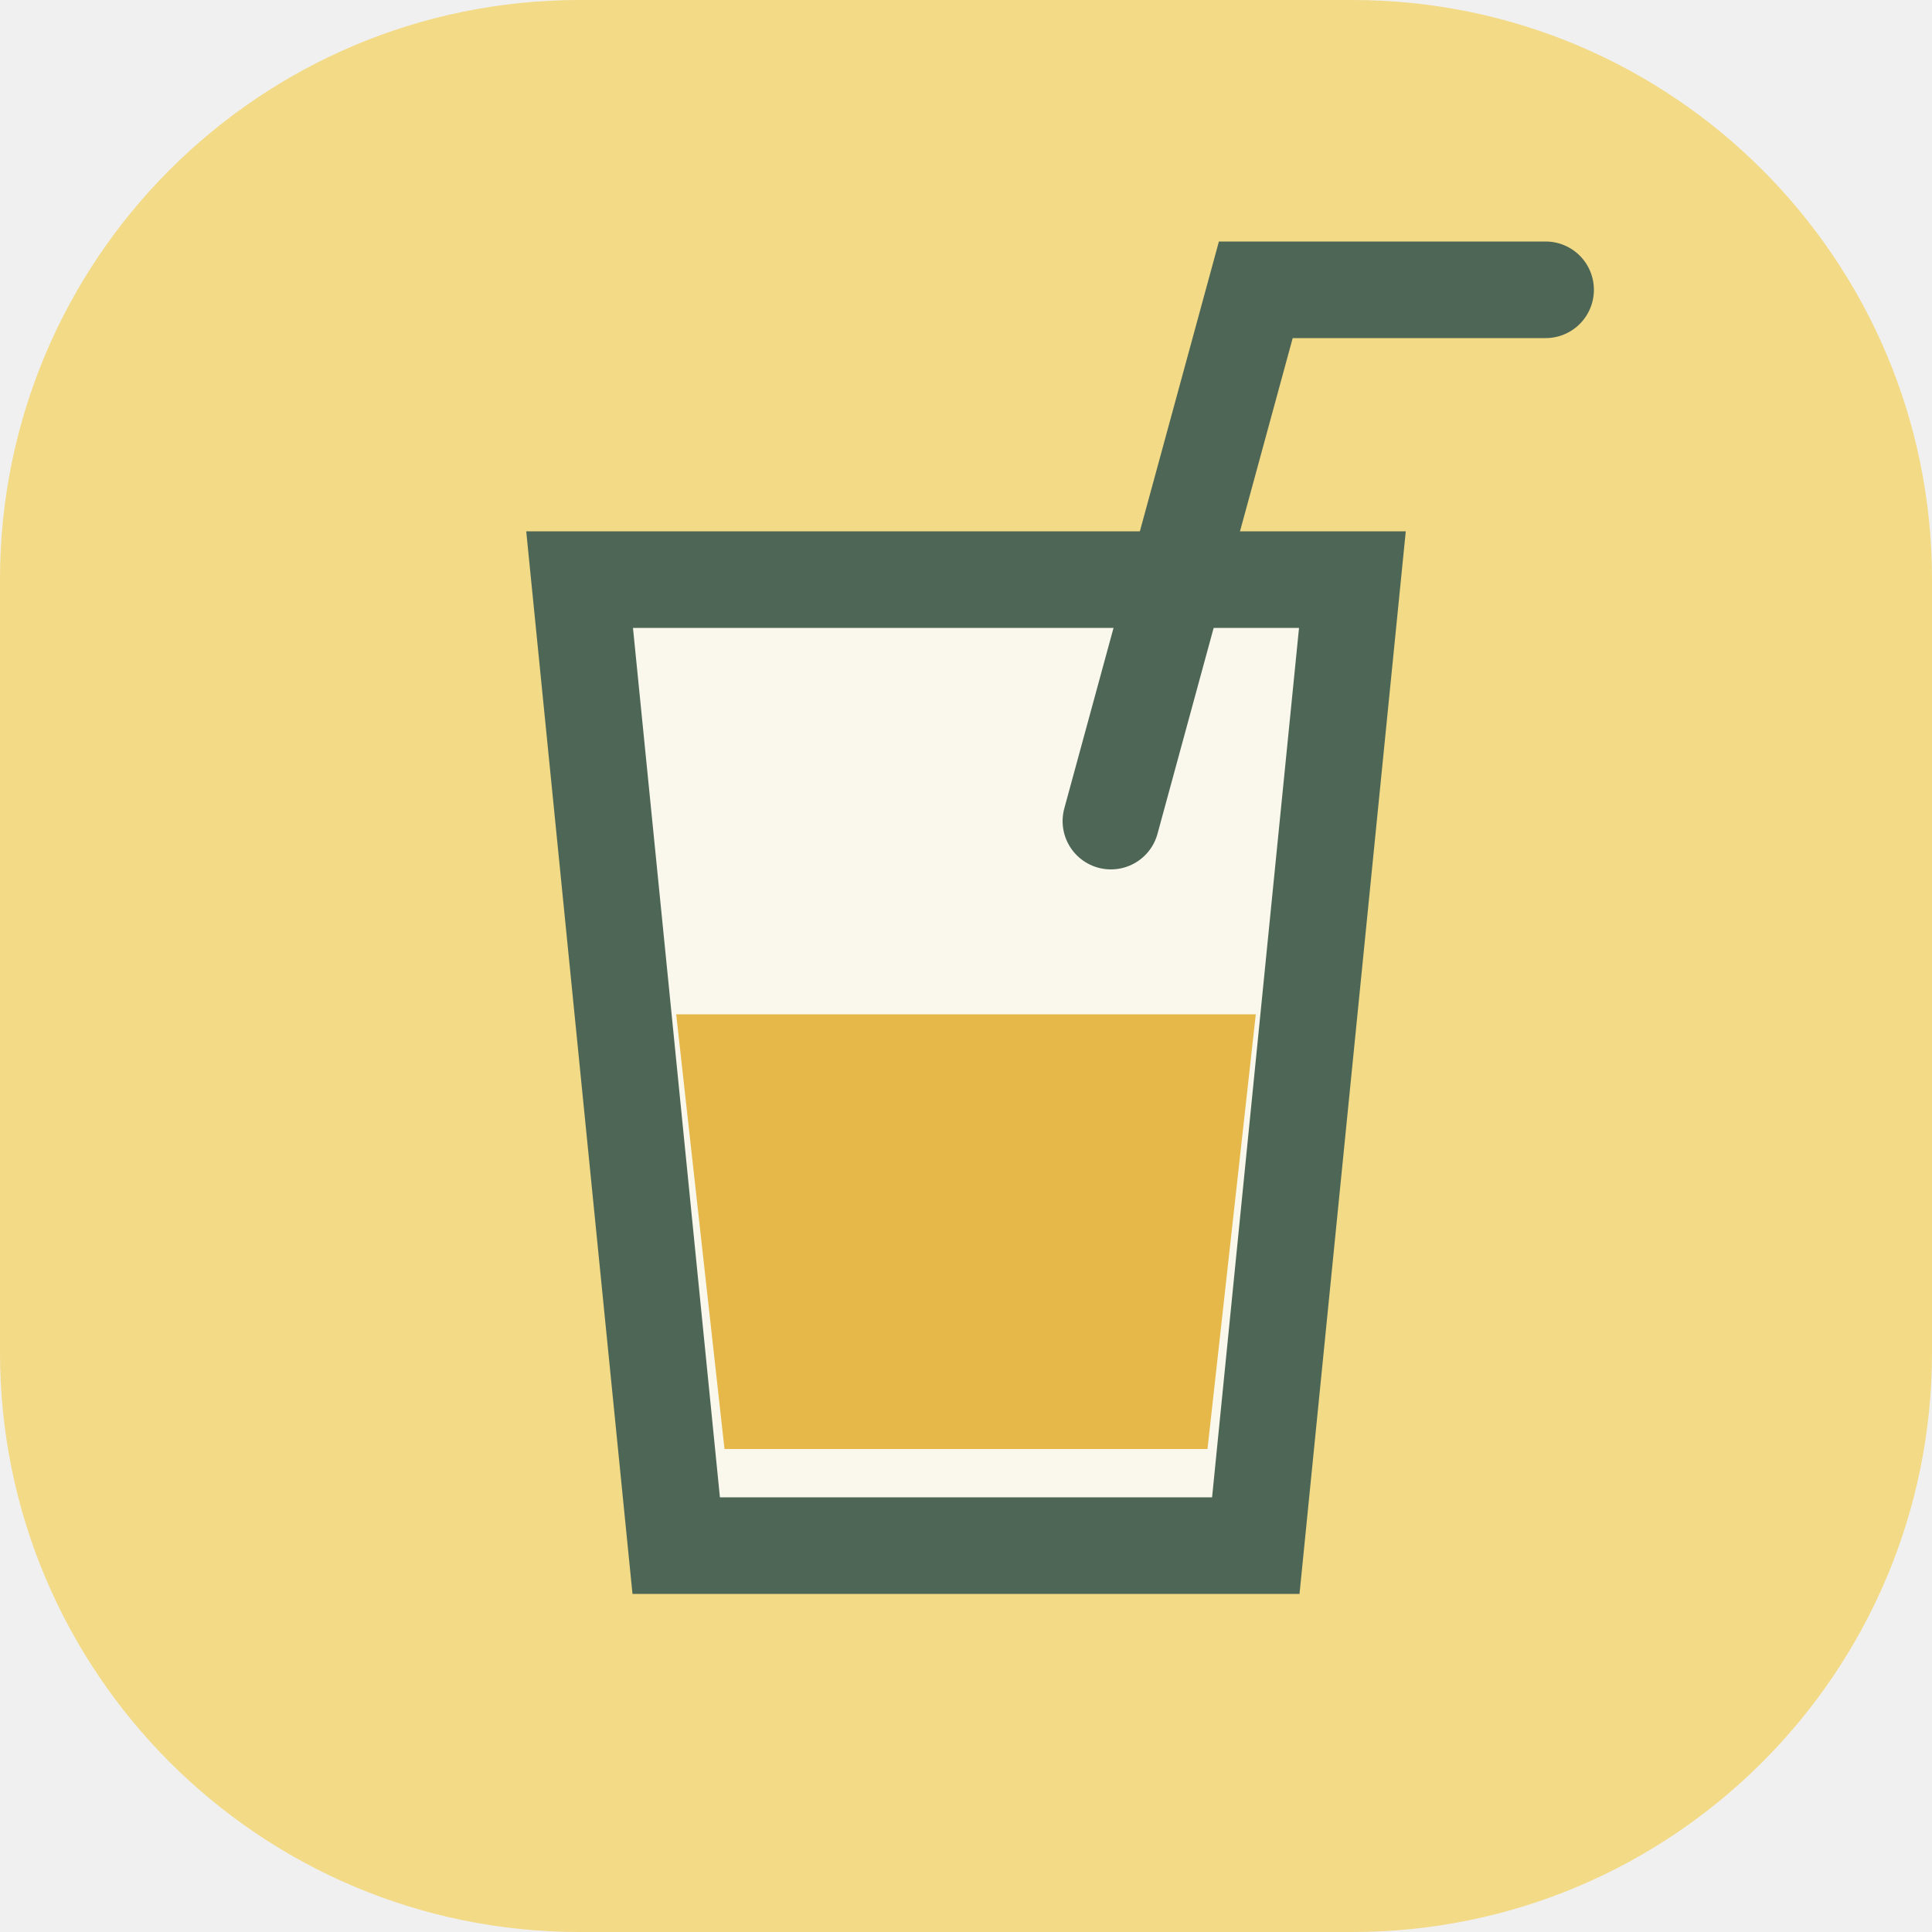
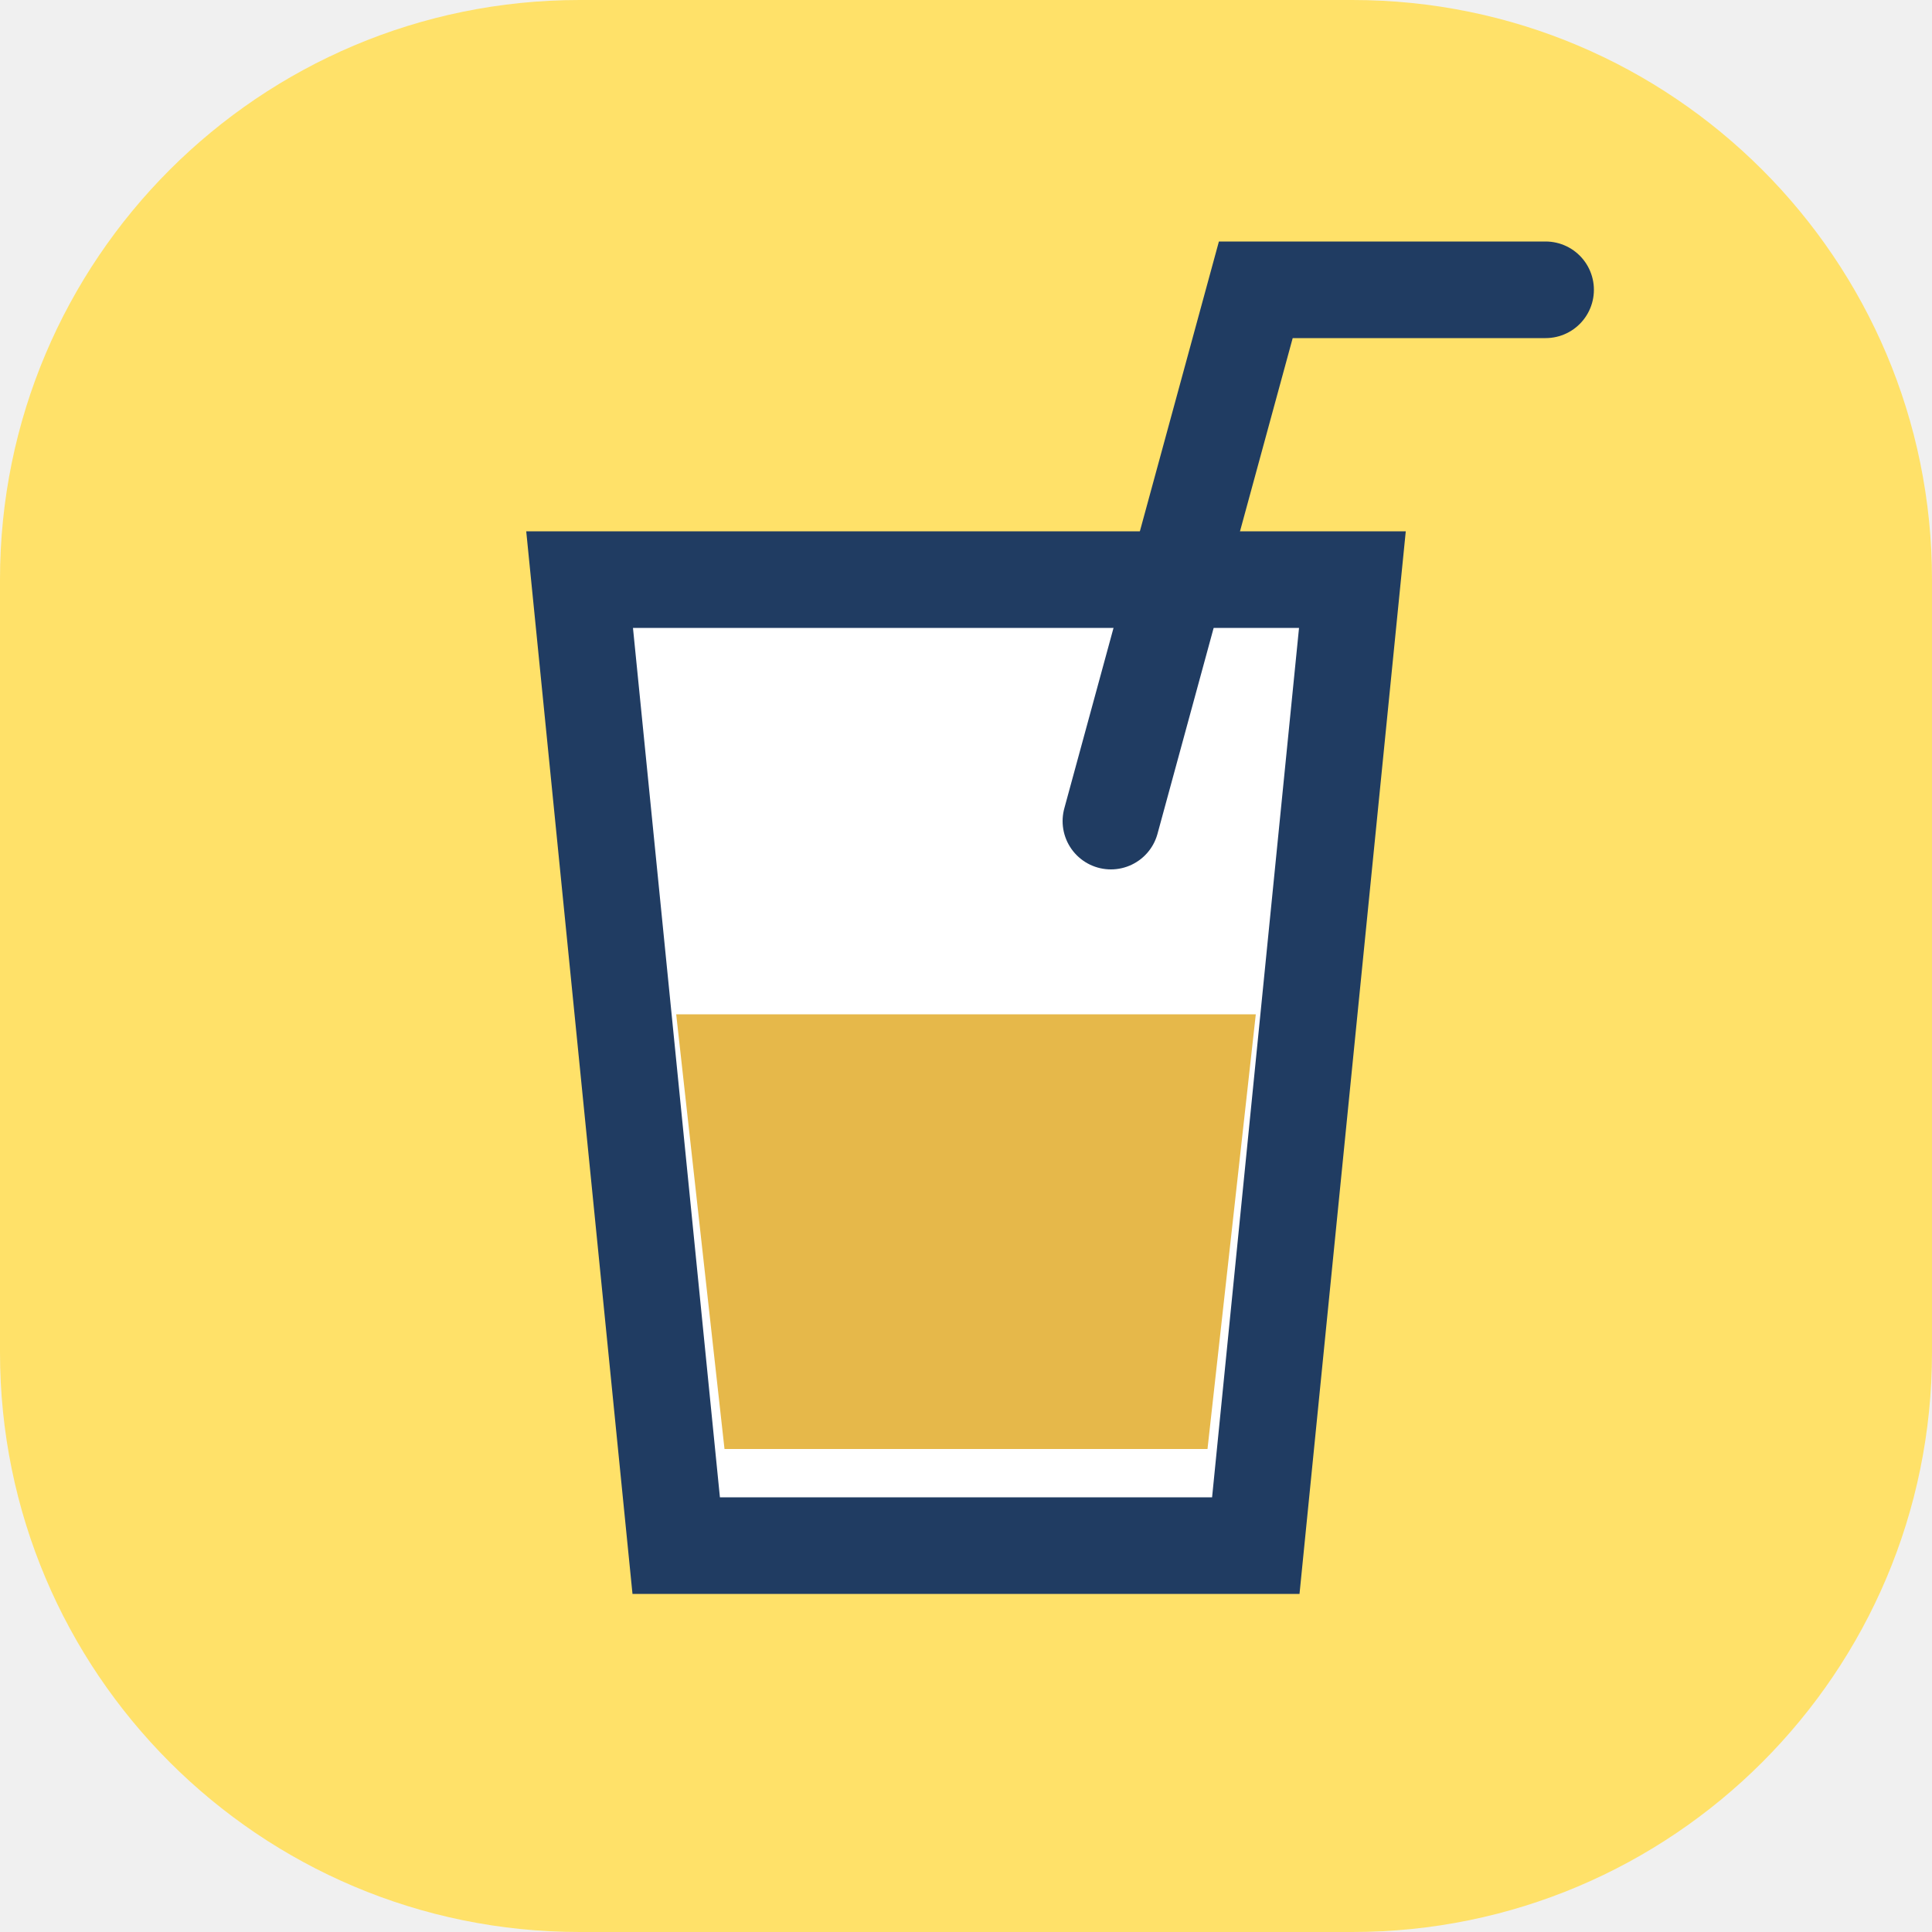
<svg xmlns="http://www.w3.org/2000/svg" viewBox="0 0 40 40">
-   <rect width="40" height="40" rx="12" fill="#f3da86" />
-   <path d="M12 12h16l-2 20H14z" fill="#faf8ed" stroke="#4e6655" stroke-width="2" />
-   <path d="m23 17 3-11h6" fill="none" stroke="#4e6655" stroke-width="2" stroke-linecap="round" />
+   <rect width="40" height="40" rx="12" fill="#ffe169" />
+   <path d="M12 12h16l-2 20H14z" fill="#ffffff" stroke="#203c62" stroke-width="2" />
+   <path d="m23 17 3-11h6" fill="none" stroke="#203c62" stroke-width="2" stroke-linecap="round" />
  <path d="M14 21h12l-1 9H15z" fill="#e6b84a" />
</svg>
